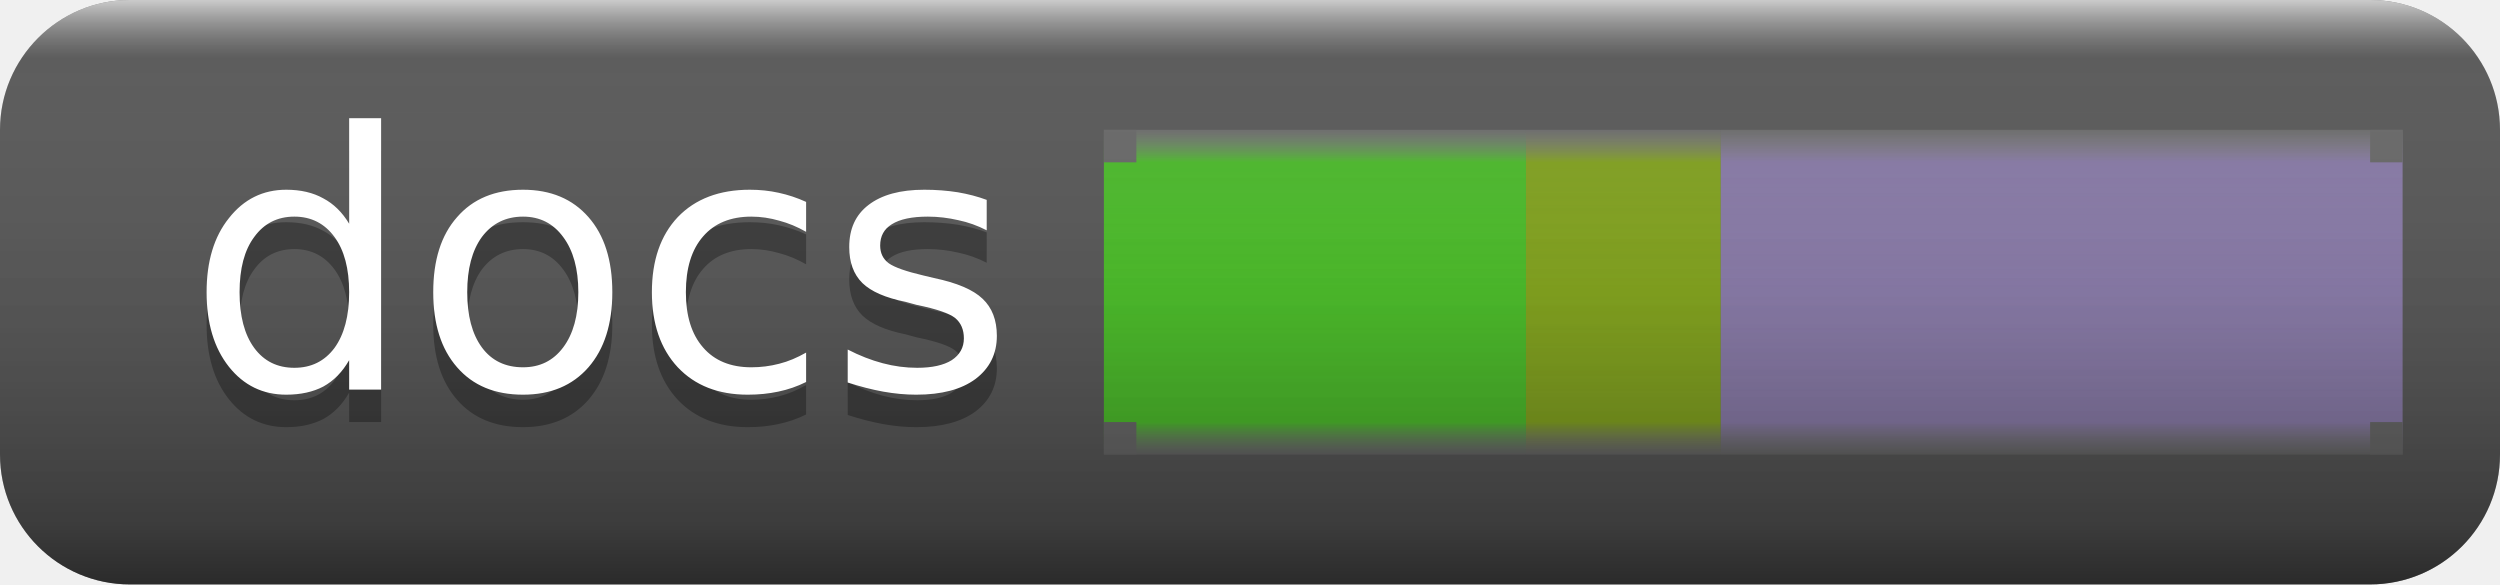
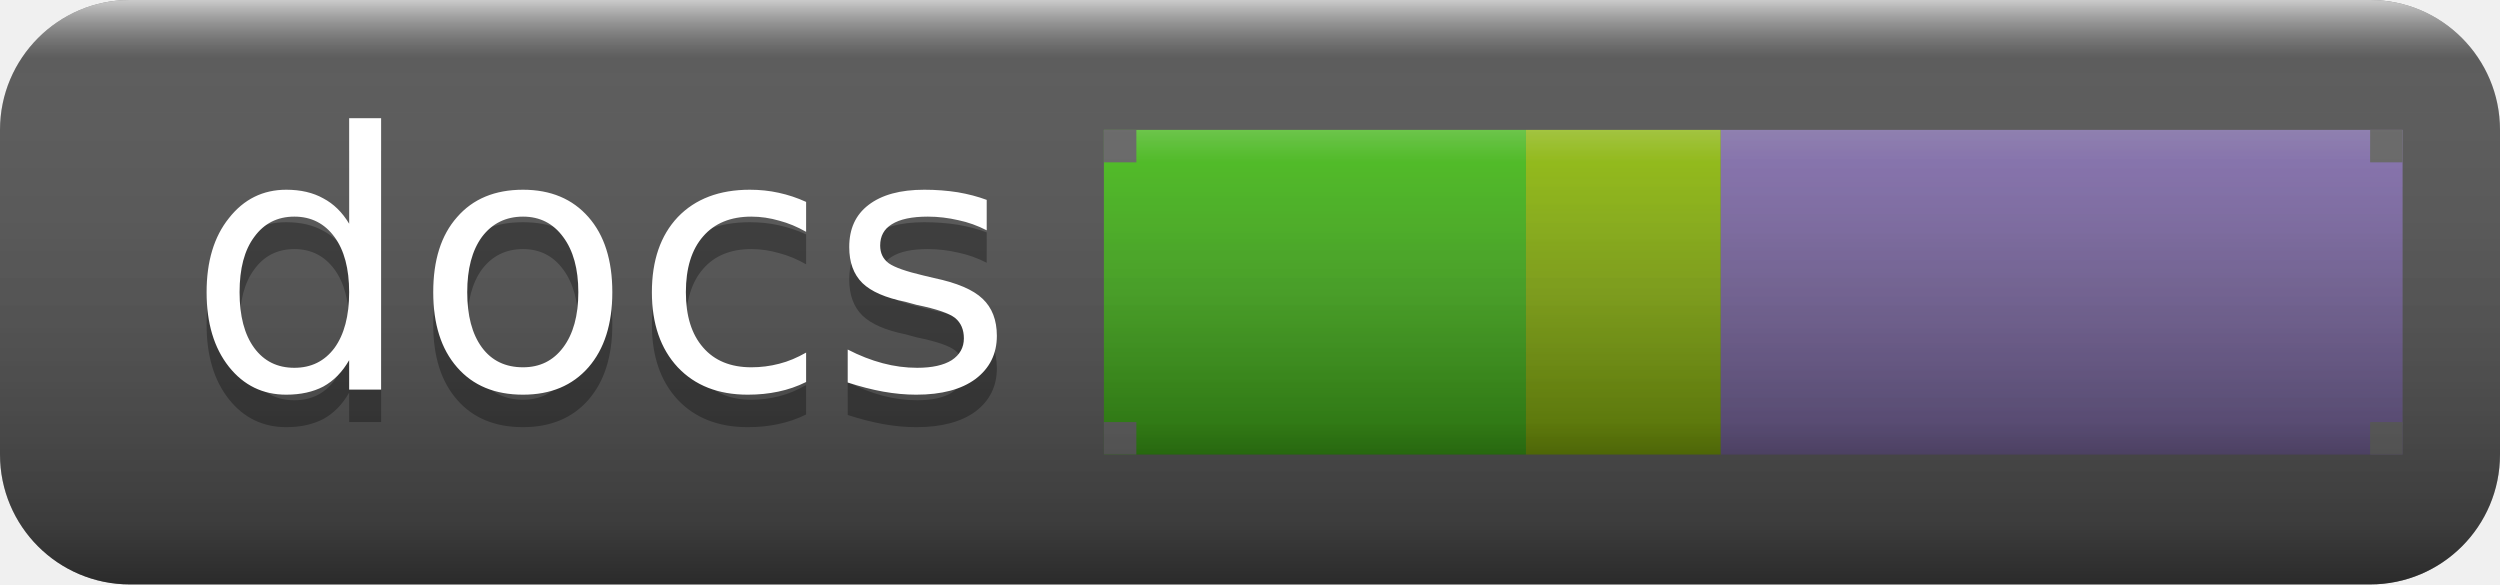
<svg xmlns="http://www.w3.org/2000/svg" width="77" height="18">
  <linearGradient id="bg" x2="0" y2="100%">
    <stop offset="0" stop-color="#fff" stop-opacity=".7" />
    <stop offset=".1" stop-color="#aaa" stop-opacity=".1" />
    <stop offset=".9" stop-opacity=".3" />
    <stop offset="1" stop-opacity=".5" />
  </linearGradient>
  <rect rx="4" width="77" height="18" fill="#555" />
-   <linearGradient id="gA" x2="0" y2="100%">
-     <stop offset="0" stop-color="#999" stop-opacity=".3" />
-     <stop offset=".1" stop-color="#46cc1e" stop-opacity=".9" />
-     <stop offset=".5" stop-color="#46cc1e" stop-opacity="1" />
-     <stop offset=".9" stop-color="#46cc1e" stop-opacity=".9" />
-     <stop offset="1" stop-color="#888" stop-opacity=".3" />
+   <linearGradient id="gradA" x2="0" y2="100%">
+     <stop offset="0" stop-color="#66cc40" />
+     <stop offset=".1" stop-color="#49c41a" />
+     <stop offset=".5" stop-color="#46b01e" />
+     <stop offset=".9" stop-color="#359710" />
+     <stop offset="1" stop-color="#2c840b" />
  </linearGradient>
-   <rect x="34" y="4" width="13" height="10" fill="url(#gA)" />
-   <linearGradient id="gB" x2="0" y2="100%">
-     <stop offset="0" stop-color="#999" stop-opacity=".3" />
-     <stop offset=".1" stop-color="#87ae10" stop-opacity=".9" />
-     <stop offset=".5" stop-color="#87ae10" stop-opacity="1" />
-     <stop offset=".9" stop-color="#87ae10" stop-opacity=".9" />
-     <stop offset="1" stop-color="#888" stop-opacity=".3" />
+   <linearGradient id="gradB" x2="0" y2="100%">
+     <stop offset="0" stop-color="#a5cb34" />
+     <stop offset=".1" stop-color="#95c30c" />
+     <stop offset=".5" stop-color="#87ae10" />
+     <stop offset=".9" stop-color="#719604" />
+     <stop offset="1" stop-color="#618200" />
  </linearGradient>
-   <rect x="47" y="4" width="6" height="10" fill="url(#gB)" />
-   <linearGradient id="gC" x2="0" y2="100%">
-     <stop offset="0" stop-color="#999" stop-opacity=".3" />
-     <stop offset=".1" stop-color="#c05946" stop-opacity=".9" />
-     <stop offset=".5" stop-color="#c05946" stop-opacity="1" />
-     <stop offset=".9" stop-color="#c05946" stop-opacity=".9" />
-     <stop offset="1" stop-color="#888" stop-opacity=".3" />
+   <linearGradient id="gradC" x2="0" y2="100%">
+     <stop offset="0" stop-color="#db7966" />
+     <stop offset=".1" stop-color="#d75f49" />
+     <stop offset=".5" stop-color="#c05946" />
+     <stop offset=".9" stop-color="#a64735" />
+     <stop offset="1" stop-color="#903b2c" />
  </linearGradient>
-   <rect x="53" y="4" width="0" height="10" fill="url(#gC)" />
-   <linearGradient id="gU" x2="0" y2="100%">
-     <stop offset="0" stop-color="#999" stop-opacity=".3" />
-     <stop offset=".1" stop-color="#8f7eb4" stop-opacity=".9" />
-     <stop offset=".5" stop-color="#8f7eb4" stop-opacity="1" />
-     <stop offset=".9" stop-color="#8f7eb4" stop-opacity=".9" />
-     <stop offset="1" stop-color="#888" stop-opacity=".3" />
+   <linearGradient id="gradU" x2="0" y2="100%">
+     <stop offset="0" stop-color="#8f7eb4" />
+     <stop offset=".1" stop-color="#8771b3" />
+     <stop offset=".5" stop-color="#7a67a0" />
+     <stop offset=".9" stop-color="#6a598d" />
+     <stop offset="1" stop-color="#5f4f7d" />
  </linearGradient>
-   <rect x="53" y="4" width="21" height="10" fill="url(#gU)" />
+   <rect x="34" y="4" width="13" height="10" fill="url(#gradA)" />
+   <rect x="47" y="4" width="6" height="10" fill="url(#gradB)" />
+   <rect x="53" y="4" width="0" height="10" fill="url(#gradC)" />
+   <rect x="53" y="4" width="21" height="10" fill="url(#gradU)" />
  <rect x="34" y="4" width="1" height="1" fill="#666" />
  <rect x="34" y="13" width="1" height="1" fill="#666" />
  <rect x="73" y="4" width="1" height="1" fill="#666" />
  <rect x="73" y="13" width="1" height="1" fill="#666" />
  <rect rx="4" width="77" height="18" fill="url(#bg)" />
  <g fill="#fff" text-anchor="middle" font-family="DejaVu Sans,Verdana,Geneva,sans-serif" font-size="11">
    <text x="18.5" y="13" fill="#010101" fill-opacity=".3">docs</text>
    <text x="18.5" y="12">docs</text>
  </g>
</svg>
